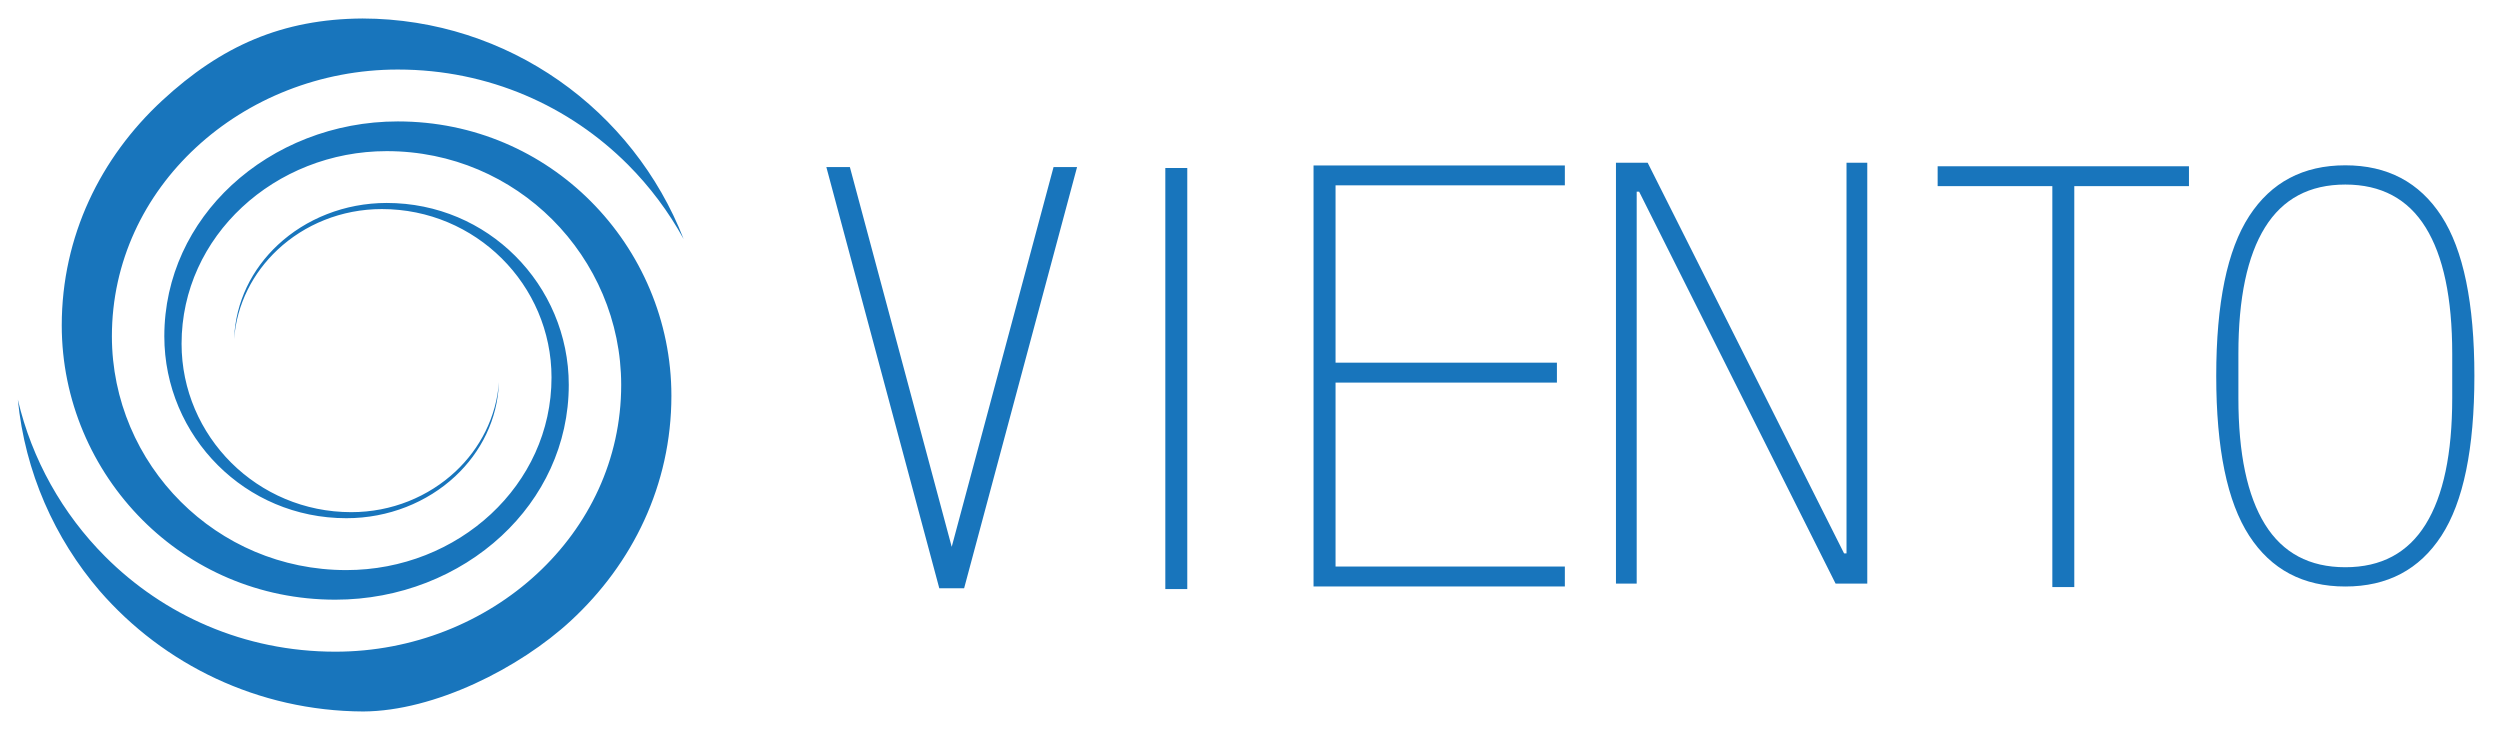
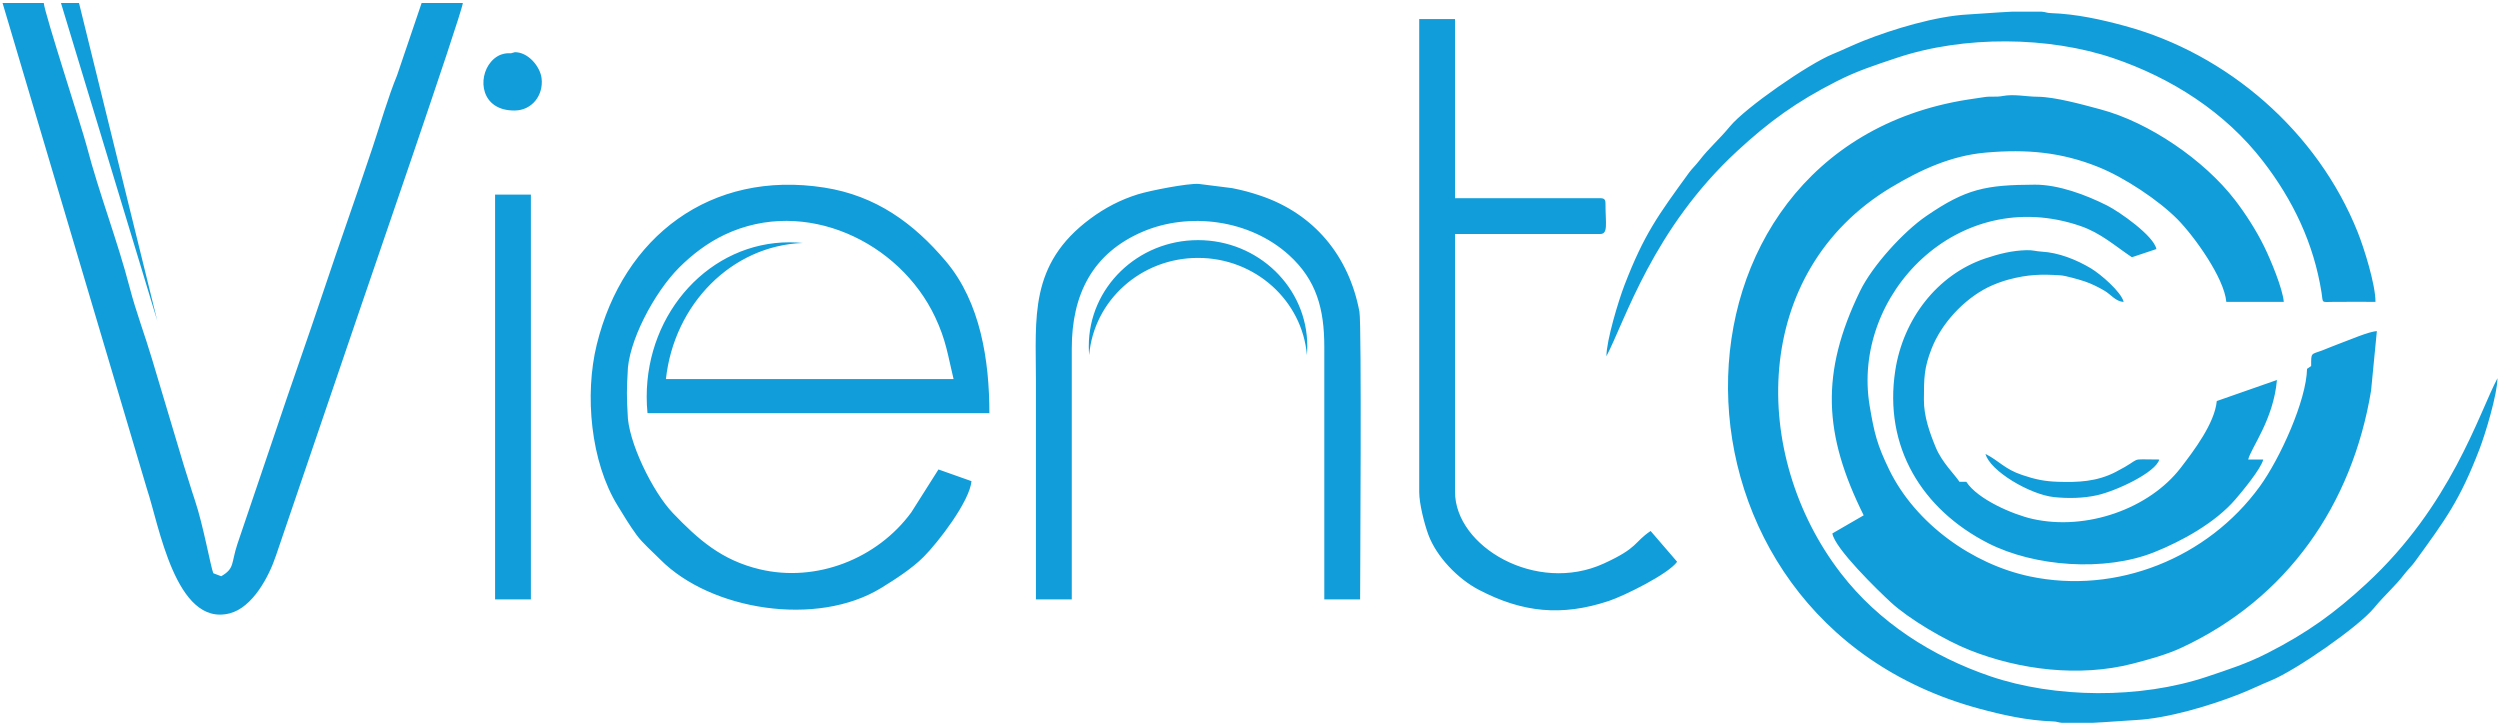
- <svg xmlns="http://www.w3.org/2000/svg" width="184" height="54" viewBox="0 0 41.729 2.453" version="1.1" id="svg8">
-   <defs id="defs2">
-     <path id="path-16636319363253133" d="m 135.941,53.061 c 0,0 0,-28.329 0,-28.329 0,0 0,-1.332 0,-1.332 0,0 1.616,0 1.616,0 0,0 0,1.332 0,1.332 0,0 0,28.329 0,28.329 0,0 0,1.332 0,1.332 0,0 -1.616,0 -1.616,0 0,0 0,-1.332 0,-1.332 z" vector-effect="non-scaling-stroke" />
-     <path id="path-16636319363253131" d="m 146.138,54.4 c 0,0 0,-30.987 0,-30.987 0,0 18.497,0 18.497,0 0,0 0,1.464 0,1.464 0,0 -16.877,0 -16.877,0 0,0 0,13.052 0,13.052 0,0 16.293,0 16.293,0 0,0 0,1.464 0,1.464 0,0 -16.293,0 -16.293,0 0,0 0,13.54 0,13.54 0,0 16.877,0 16.877,0 0,0 0,1.466 0,1.466 0,0 -18.497,0 -18.497,0 z" vector-effect="non-scaling-stroke" />
-     <path id="path-16636319363253127" d="m 171.14,25.544 c 0,0 -0.179,0 -0.179,0 0,0 0,28.843 0,28.843 0,0 -1.526,0 -1.526,0 0,0 0,-30.973 0,-30.973 0,0 2.334,0 2.334,0 0,0 14.456,28.754 14.456,28.754 0,0 0.179,0 0.179,0 0,0 0,-28.754 0,-28.754 0,0 1.528,0 1.528,0 0,0 0,30.973 0,30.973 0,0 -2.334,0 -2.334,0 0,0 -14.457,-28.843 -14.457,-28.843 z" vector-effect="non-scaling-stroke" />
-     <path id="path-16636319363253129" d="m 202.787,24.878 c 0,0 0,29.509 0,29.509 0,0 -1.616,0 -1.616,0 0,0 0,-29.509 0,-29.509 0,0 -8.441,0 -8.441,0 0,0 0,-1.464 0,-1.464 0,0 18.497,0 18.497,0 0,0 0,1.464 0,1.464 0,0 -8.44,0 -8.44,0 z" vector-effect="non-scaling-stroke" />
-     <path id="path-16636319363303159" d="M 9.501,31 C 6.401,31 4.043,29.754 2.427,27.264 0.808,24.774 0,20.853 0,15.501 0,10.147 0.808,6.226 2.427,3.736 4.043,1.246 6.401,0 9.501,0 12.599,0 14.957,1.246 16.575,3.736 18.192,6.226 19,10.147 19,15.501 19,20.853 18.192,24.774 16.575,27.264 14.957,29.754 12.599,31 9.501,31 Z m 0,-1.418 c 2.636,0 4.606,-1.051 5.911,-3.156 1.305,-2.103 1.957,-5.202 1.957,-9.295 v -3.264 c 0,-4.093 -0.652,-7.191 -1.957,-9.295 -1.305,-2.105 -3.275,-3.156 -5.911,-3.156 -2.638,0 -4.607,1.051 -5.913,3.156 -1.305,2.103 -1.957,5.202 -1.957,9.295 v 3.264 c 0,4.093 0.652,7.191 1.957,9.295 1.305,2.105 3.275,3.156 5.913,3.156 z" vector-effect="non-scaling-stroke" />
+ <svg xmlns="http://www.w3.org/2000/svg" xml:space="preserve" width="930px" height="270px" version="1.1" style="shape-rendering:geometricPrecision; text-rendering:geometricPrecision; image-rendering:optimizeQuality; fill-rule:evenodd; clip-rule:evenodd" viewBox="0 0 930 270" id="svg22">
+   <defs id="defs16">
+     <style type="text/css" id="style14">
+    
+     .fil0 {fill:#109DD9}
+    
+   </style>
  </defs>
-   <g id="layer1">
-     <g id="g6724" transform="translate(0.03069963,-0.6780826)">
-       <path d="m 3.877,1.439 c 0.044,-0.583 0.314,-1.103 0.725,-1.489 0.448,-0.42 1.065,-0.679 1.74,-0.679 0.786,0 1.491,0.316 2.002,0.823 0.515,0.511 0.831,1.217 0.831,1.988 0,0.9 -0.389,1.701 -1.01,2.279 -0.624,0.581 -1.483,0.936 -2.414,0.936 -1.091,0 -2.061,-0.44 -2.763,-1.14 C 2.272,3.443 1.837,2.459 1.837,1.395 c 0,-1.248 0.542,-2.353 1.403,-3.151 0.873,-0.81 2.075,-1.302 3.369,-1.302 1.524,0 2.869,0.614 3.842,1.588 0.366,0.367 0.679,0.785 0.929,1.241 C 10.542,-2.38 8.458,-3.904 6.019,-3.91 c -1.337,0.009 -2.354,0.455 -3.343,1.37 -1.027,0.95 -1.676,2.264 -1.676,3.753 0,1.248 0.508,2.407 1.348,3.248 0.815,0.816 1.943,1.33 3.219,1.33 1.07,0 2.06,-0.402 2.774,-1.065 0.689,-0.639 1.122,-1.523 1.122,-2.521 0,-0.831 -0.338,-1.598 -0.895,-2.153 -0.543,-0.542 -1.296,-0.883 -2.144,-0.883 -0.704,0 -1.35,0.265 -1.816,0.699 -0.432,0.403 -0.709,0.952 -0.731,1.57 z m 5.623,4.701 c 1.027,-0.95 1.676,-2.263 1.676,-3.753 0,-1.248 -0.508,-2.407 -1.348,-3.248 C 9.013,-1.677 7.886,-2.192 6.609,-2.192 c -1.07,0 -2.059,0.403 -2.774,1.065 -0.689,0.639 -1.123,1.523 -1.123,2.522 0,0.831 0.338,1.598 0.895,2.153 0.543,0.542 1.296,0.883 2.144,0.883 0.704,0 1.35,-0.265 1.816,-0.699 0.432,-0.403 0.709,-0.952 0.731,-1.57 -0.045,0.583 -0.314,1.103 -0.725,1.489 -0.449,0.42 -1.065,0.679 -1.74,0.679 -0.786,0 -1.491,-0.316 -2.002,-0.823 -0.515,-0.512 -0.831,-1.217 -0.831,-1.988 0,-0.9 0.389,-1.701 1.01,-2.279 0.624,-0.581 1.483,-0.936 2.414,-0.936 1.091,0 2.061,0.44 2.763,1.14 0.715,0.714 1.151,1.698 1.151,2.762 0,1.248 -0.542,2.353 -1.403,3.151 -0.873,0.81 -2.076,1.302 -3.369,1.302 -1.523,0 -2.869,-0.614 -3.841,-1.588 -0.712,-0.713 -1.224,-1.62 -1.458,-2.62 0.12,1.213 0.614,2.317 1.365,3.192 1.065,1.227 2.641,2.006 4.4,2.014 1.189,-0.006 2.609,-0.722 3.468,-1.517 z" style="fill:#1875bc;stroke-width:0;stroke-linecap:butt;stroke-linejoin:miter" vector-effect="non-scaling-stroke" id="path1494" />
-       <g transform="matrix(0.2267857,0,0,0.2267857,-11.4544,-6.736708)" id="g2129">
-         <path d="m 129.645,23.4 c -2.769,10.332 -5.544,20.67 -8.313,31 0,0 -1.827,0 -1.827,0 -2.769,-10.33 -5.542,-20.668 -8.313,-31 0,0 1.732,0 1.732,0 0,0 7.495,27.951 7.495,27.951 0,0 7.495,-27.951 7.495,-27.951 0,0 1.73,0 1.73,0 z" style="fill:#1875bc;stroke-width:0;stroke-linecap:butt;stroke-linejoin:miter" vector-effect="non-scaling-stroke" id="path2127" />
-       </g>
-       <g id="g2778" transform="matrix(0.2267857,0,0,0.2267857,19.42034,-1.41489)">
-         <defs id="defs2772">
-           <path id="path3375" d="m 135.941,53.061 c 0,0 0,-28.329 0,-28.329 0,0 0,-1.332 0,-1.332 0,0 1.616,0 1.616,0 0,0 0,1.332 0,1.332 0,0 0,28.329 0,28.329 0,0 0,1.332 0,1.332 0,0 -1.616,0 -1.616,0 0,0 0,-1.332 0,-1.332 z" vector-effect="non-scaling-stroke" />
-         </defs>
-         <g transform="translate(-135.9408,-23.40038)" id="g2776">
-           <path d="m 135.941,53.061 c 0,0 0,-28.329 0,-28.329 0,0 0,-1.332 0,-1.332 0,0 1.616,0 1.616,0 0,0 0,1.332 0,1.332 0,0 0,28.329 0,28.329 0,0 0,1.332 0,1.332 0,0 -1.616,0 -1.616,0 0,0 0,-1.332 0,-1.332 z" style="fill:#1875bc;stroke-width:0;stroke-linecap:butt;stroke-linejoin:miter" vector-effect="non-scaling-stroke" id="path2774" />
-         </g>
-       </g>
-       <g id="g3441" transform="matrix(0.2267857,0,0,0.2267857,21.8943,-1.456595)">
-         <defs id="defs3435">
-           <path id="path4038" d="m 146.138,54.4 c 0,0 0,-30.987 0,-30.987 0,0 18.497,0 18.497,0 0,0 0,1.464 0,1.464 0,0 -16.877,0 -16.877,0 0,0 0,13.052 0,13.052 0,0 16.293,0 16.293,0 0,0 0,1.464 0,1.464 0,0 -16.293,0 -16.293,0 0,0 0,13.54 0,13.54 0,0 16.877,0 16.877,0 0,0 0,1.466 0,1.466 0,0 -18.497,0 -18.497,0 z" vector-effect="non-scaling-stroke" />
-         </defs>
-         <g transform="translate(-146.1376,-23.41372)" id="g3439">
-           <path d="m 146.138,54.4 c 0,0 0,-30.987 0,-30.987 0,0 18.497,0 18.497,0 0,0 0,1.464 0,1.464 0,0 -16.877,0 -16.877,0 0,0 0,13.052 0,13.052 0,0 16.293,0 16.293,0 0,0 0,1.464 0,1.464 0,0 -16.293,0 -16.293,0 0,0 0,13.54 0,13.54 0,0 16.877,0 16.877,0 0,0 0,1.466 0,1.466 0,0 -18.497,0 -18.497,0 z" style="fill:#1875bc;stroke-width:0;stroke-linecap:butt;stroke-linejoin:miter" vector-effect="non-scaling-stroke" id="path3437" />
-         </g>
-       </g>
-       <g id="g4104" transform="matrix(0.2267857,0,0,0.2267857,26.94215,-1.50224)">
-         <defs id="defs4098">
-           <path id="path4701" d="m 171.14,25.544 c 0,0 -0.179,0 -0.179,0 0,0 0,28.843 0,28.843 0,0 -1.526,0 -1.526,0 0,0 0,-30.973 0,-30.973 0,0 2.334,0 2.334,0 0,0 14.456,28.754 14.456,28.754 0,0 0.179,0 0.179,0 0,0 0,-28.754 0,-28.754 0,0 1.528,0 1.528,0 0,0 0,30.973 0,30.973 0,0 -2.334,0 -2.334,0 0,0 -14.457,-28.843 -14.457,-28.843 z" vector-effect="non-scaling-stroke" />
-         </defs>
-         <g transform="translate(-169.4344,-23.41372)" id="g4102">
-           <path d="m 171.14,25.544 c 0,0 -0.179,0 -0.179,0 0,0 0,28.843 0,28.843 0,0 -1.526,0 -1.526,0 0,0 0,-30.973 0,-30.973 0,0 2.334,0 2.334,0 0,0 14.456,28.754 14.456,28.754 0,0 0.179,0 0.179,0 0,0 0,-28.754 0,-28.754 0,0 1.528,0 1.528,0 0,0 0,30.973 0,30.973 0,0 -2.334,0 -2.334,0 0,0 -14.457,-28.843 -14.457,-28.843 z" style="fill:#1875bc;stroke-width:0;stroke-linecap:butt;stroke-linejoin:miter" vector-effect="non-scaling-stroke" id="path4100" />
-         </g>
-       </g>
-       <g id="g4767" transform="matrix(0.2267857,0,0,0.2267857,32.31168,-1.443408)">
-         <defs id="defs4761">
-           <path id="path5364" d="m 202.787,24.878 c 0,0 0,29.509 0,29.509 0,0 -1.616,0 -1.616,0 0,0 0,-29.509 0,-29.509 0,0 -8.441,0 -8.441,0 0,0 0,-1.464 0,-1.464 0,0 18.497,0 18.497,0 0,0 0,1.464 0,1.464 0,0 -8.44,0 -8.44,0 z" vector-effect="non-scaling-stroke" />
-         </defs>
-         <g transform="translate(-192.7297,-23.41372)" id="g4765">
-           <path d="m 202.787,24.878 c 0,0 0,29.509 0,29.509 0,0 -1.616,0 -1.616,0 0,0 0,-29.509 0,-29.509 0,0 -8.441,0 -8.441,0 0,0 0,-1.464 0,-1.464 0,0 18.497,0 18.497,0 0,0 0,1.464 0,1.464 0,0 -8.44,0 -8.44,0 z" style="fill:#1875bc;stroke-width:0;stroke-linecap:butt;stroke-linejoin:miter" vector-effect="non-scaling-stroke" id="path4763" />
-         </g>
-       </g>
-       <g id="g5430" transform="matrix(0.2267857,0,0,0.2267857,36.96178,-1.459392)">
-         <g id="g5425">
-           <path d="M 9.501,31 C 6.401,31 4.043,29.754 2.427,27.264 0.808,24.774 0,20.853 0,15.501 0,10.147 0.808,6.226 2.427,3.736 4.043,1.246 6.401,0 9.501,0 12.599,0 14.957,1.246 16.575,3.736 18.192,6.226 19,10.147 19,15.501 19,20.853 18.192,24.774 16.575,27.264 14.957,29.754 12.599,31 9.501,31 Z m 0,-1.418 c 2.636,0 4.606,-1.051 5.911,-3.156 1.305,-2.103 1.957,-5.202 1.957,-9.295 v -3.264 c 0,-4.093 -0.652,-7.191 -1.957,-9.295 -1.305,-2.105 -3.275,-3.156 -5.911,-3.156 -2.638,0 -4.607,1.051 -5.913,3.156 -1.305,2.103 -1.957,5.202 -1.957,9.295 v 3.264 c 0,4.093 0.652,7.191 1.957,9.295 1.305,2.105 3.275,3.156 5.913,3.156 z" style="fill:#1875bc;stroke-width:0;stroke-linecap:butt;stroke-linejoin:miter" vector-effect="non-scaling-stroke" id="path5423" />
-         </g>
-         <defs id="defs5428">
-           <path id="path6029" d="M 9.501,31 C 6.401,31 4.043,29.754 2.427,27.264 0.808,24.774 0,20.853 0,15.501 0,10.147 0.808,6.226 2.427,3.736 4.043,1.246 6.401,0 9.501,0 12.599,0 14.957,1.246 16.575,3.736 18.192,6.226 19,10.147 19,15.501 19,20.853 18.192,24.774 16.575,27.264 14.957,29.754 12.599,31 9.501,31 Z m 0,-1.418 c 2.636,0 4.606,-1.051 5.911,-3.156 1.305,-2.103 1.957,-5.202 1.957,-9.295 v -3.264 c 0,-4.093 -0.652,-7.191 -1.957,-9.295 -1.305,-2.105 -3.275,-3.156 -5.911,-3.156 -2.638,0 -4.607,1.051 -5.913,3.156 -1.305,2.103 -1.957,5.202 -1.957,9.295 v 3.264 c 0,4.093 0.652,7.191 1.957,9.295 1.305,2.105 3.275,3.156 5.913,3.156 z" vector-effect="non-scaling-stroke" />
-         </defs>
-       </g>
-     </g>
+   <g id="Слой_x0020_1">
+     <path class="fil0" d="M445.67 89.33c22.44,0 40.64,17.66 40.64,39.44 0,1.12 -0.05,2.22 -0.14,3.31 -1.73,-20.24 -19.2,-36.14 -40.5,-36.14 -21.3,0 -38.77,15.9 -40.5,36.14 -0.09,-1.09 -0.14,-2.19 -0.14,-3.31 0,-21.78 18.19,-39.44 40.64,-39.44zm151.92 43.2c7.02,-13.46 17.33,-47.45 48.73,-76.42 11.79,-10.88 21.91,-18.23 36.79,-25.81 7.84,-4 14.53,-6.1 22.46,-8.77 25,-8.4 56.73,-8.02 80.69,0.14 21.51,7.33 41.44,19.97 55.58,38.3 11.16,14.46 18.9,30.6 21.78,48.9 0.63,4.01 -0.26,3.48 4.27,3.43 5.25,-0.06 10.53,-0.01 15.79,-0.01 0.01,-6.43 -4.23,-19.97 -6.62,-25.94 -14.99,-37.5 -48.48,-66.38 -86.64,-76.71 -8.81,-2.39 -17.93,-4.42 -27.4,-4.76 -1.83,-0.06 -1.87,-0.4 -3.45,-0.53l-11.25 0c-5.78,0.27 -11.75,0.79 -16.34,1.04 -11.76,0.62 -27.68,5.38 -38.76,9.79 -3.86,1.53 -7.66,3.4 -11.44,4.94 -9.12,3.72 -32.47,19.91 -38.25,26.92 -4.1,4.97 -7.72,7.94 -11.42,12.74 -1.29,1.67 -2.72,3 -3.78,4.45 -11.48,15.82 -16.71,22.84 -24.05,41.91 -2.17,5.62 -6.69,20.52 -6.69,26.39zm95.7 59.17l-11.65 6.74c0.89,5.59 16.93,21.17 21.7,25.57 6.8,6.29 20.38,14.26 29.35,17.82 18.7,7.42 40.88,10.12 60.57,5.08 5.8,-1.49 12.66,-3.37 18.13,-5.91 39.48,-18.31 63.6,-53.25 70.64,-95.61l2.16 -22.2c-2.88,0.07 -10.64,3.47 -13.82,4.6 -2.24,0.8 -4.38,1.77 -6.61,2.61 -4.12,1.53 -4.01,0.62 -4.01,5.77l-1.53 1.04c-0.24,11.76 -10.03,33.37 -17.61,43.8 -19.27,26.51 -53.13,40.29 -85.6,33.4 -21.17,-4.5 -42.39,-19.52 -52.22,-39.66 -4.52,-9.27 -5.58,-13.67 -7.27,-23.73 -6.93,-41.29 32.87,-82.59 78.4,-66.95 7.65,2.63 12.88,7.44 19.15,11.62l9.1 -3.04c-0.88,-4.88 -13.74,-13.88 -18.27,-16.17 -7.83,-3.95 -18.12,-7.83 -26.97,-7.78 -18.24,0.08 -25.5,1.47 -40.43,11.72 -8.32,5.71 -19.92,18.33 -24.57,27.89 -14.8,30.48 -13.59,53.3 1.36,83.39zm235.76 -51c-7.03,13.46 -17.33,47.46 -48.74,76.43 -11.78,10.88 -21.9,18.23 -36.78,25.81 -7.84,4 -14.54,6.1 -22.46,8.77 -25.01,8.4 -56.74,8.02 -80.69,-0.14 -21.51,-7.33 -41.44,-19.97 -55.58,-38.31 -33.89,-43.92 -33.45,-112.23 18.66,-143.53 11.06,-6.65 22.45,-11.83 35.15,-12.96 15.54,-1.37 28.36,-0.13 42.04,5.38 9.7,3.9 22.43,12.39 29.35,19.39 6.21,6.28 17.41,21.83 18.19,30.75l21.38 0c-0.44,-5.04 -4.94,-15.77 -7.3,-20.58 -2.92,-5.97 -7.02,-12.34 -10.93,-17.4 -11.41,-14.76 -31.8,-28.79 -49.98,-33.63 -6.32,-1.69 -16.81,-4.64 -23.4,-4.69 -4.32,-0.03 -8.72,-1.09 -13.05,-0.26 -2.36,0.45 -4.43,0.02 -6.71,0.39 -2.02,0.32 -4.17,0.61 -6.22,0.93 -119.07,18.75 -120.1,192.89 4.23,226.55 8.82,2.39 17.94,4.42 27.41,4.76 1.82,0.06 1.87,0.4 3.44,0.53l11.26 0c5.78,-0.27 11.74,-0.8 16.33,-1.04 11.76,-0.63 27.69,-5.38 38.76,-9.79 3.87,-1.53 7.67,-3.4 11.44,-4.94 9.13,-3.73 32.48,-19.91 38.25,-26.92 4.11,-4.97 7.73,-7.94 11.43,-12.74 1.29,-1.67 2.72,-3 3.77,-4.46 11.49,-15.82 16.72,-22.83 24.06,-41.9 2.17,-5.62 6.68,-20.52 6.69,-26.4zm-125.8 30.24c-12.32,0 -5.27,-0.98 -16.29,4.67 -6.97,3.58 -13.98,3.86 -21.36,3.62 -5.1,-0.16 -8.57,-0.92 -13.32,-2.52 -6.61,-2.22 -8.47,-5.18 -13.68,-7.85 1.69,6.36 16.54,15.11 25.48,16.06 5.13,0.54 10.87,0.46 16.05,-0.7 7.29,-1.64 21.85,-8.52 23.12,-13.28zm38.68 0l-5.6 0c1.03,-4.32 9.4,-14.79 10.69,-29.58l-22.38 7.83c-0.76,8.26 -8.55,18.51 -13.35,24.76 -11.73,15.31 -35.14,23.6 -55.18,19.09 -7.34,-1.65 -20.42,-7.29 -24.64,-13.8l-2.54 0c-1.82,-2.79 -6.47,-7.13 -8.83,-12.8 -2.28,-5.5 -4.44,-11.57 -4.41,-17.81 0.03,-8.03 0.04,-11.71 2.85,-18.9 3.66,-9.39 11.95,-18.32 20.9,-22.81 2.32,-1.16 5.4,-2.31 7.8,-2.94 7.13,-1.89 12.06,-2.03 19.35,-1.55 1.89,0.13 7.16,1.65 8.98,2.27 2.42,0.82 5.01,2.1 7.31,3.45 2.41,1.42 4.23,4.09 7.13,4.14 -1.04,-3.86 -8.67,-10.36 -12.2,-12.47 -5.43,-3.24 -12.01,-5.87 -18.34,-6.21 -2.2,-0.12 -3.11,-0.6 -5.61,-0.54 -5.33,0.13 -10.19,1.34 -15.33,3.07 -18.03,6.07 -30.56,22.73 -33.48,41.63 -4.41,28.48 10,51.78 34.57,64.31 17.08,8.7 43.26,10.73 61.79,3.32 10.27,-4.11 22.66,-10.92 30.14,-19.62 2.48,-2.88 9.56,-11.39 10.38,-14.84zm-548.27 -80.8c1.68,0 3.34,0.09 4.98,0.25 -26.38,0.95 -47.88,22.73 -50.92,50.63l107.01 0c-2.16,-8.97 -2.77,-14.42 -6.88,-23.11 -13.19,-27.96 -48.33,-44.75 -78.19,-30.65 -6.53,3.08 -12.17,7.43 -17.03,12.28 -9.31,9.3 -19.16,27.92 -19.16,39.48 -0.33,4.67 -0.35,9.54 0,14.66 0.01,10.51 9.43,29.46 16.81,37.15 9.5,9.92 18.19,17.58 32.35,20.95 21.06,5.02 43.72,-3.91 56.38,-21.19l10.1 -15.95 12.28 4.35c-0.67,7.56 -12.47,22.84 -17.81,28.17 -4.38,4.39 -10.52,8.32 -15.77,11.55 -23.95,14.7 -63.47,8.31 -82.18,-10.56 -2.74,-2.77 -6.63,-6.14 -8.83,-9.17 -2.77,-3.8 -4.59,-6.91 -7.06,-10.92 -10.03,-16.3 -12.32,-41.21 -7.75,-59.86 9.86,-40.23 42.41,-65.06 84.71,-58.41 19.12,3.01 33.15,13.19 45.18,27.43 12.91,15.29 16.17,37.03 16.17,56.46l-120.43 0 -4.98 0 -1.77 0c-0.2,-2 -0.3,-4.02 -0.3,-6.07 0,-31.74 23.77,-57.47 53.09,-57.47zm-103.61 -70.32c-0.33,0.06 -4.08,-0.64 -7.36,3.13 -5.24,6.04 -3.83,18.32 8.83,18.16 6.4,-0.08 10.7,-5.68 9.95,-11.99 -0.5,-4.26 -4.94,-9.87 -10.2,-9.71 -3.12,0.09 2.61,-0.32 -1.22,0.41zm-5.88 203.15l13.32 0 0 -150.57 -13.32 0 0 150.57zm343.78 -39.98c0,4.42 1.91,11.86 3.4,15.92 3.03,8.18 10.92,16.4 18.8,20.51 16.2,8.45 30.76,9.96 48.34,4.13 5.74,-1.91 22.13,-10 25.4,-14.57l-9.86 -11.45c-6.36,4.28 -4.41,6.16 -17.45,12.12 -25.08,11.45 -55.31,-6.31 -55.31,-26.66l0 -95.94 53.97 0c3.07,0 2,-3.74 2,-11.32 0,-1.54 -0.47,-2 -2,-2l-53.97 0 0 -66.63 -13.32 0 0 175.89zm-142.58 39.98l13.33 0c0,-31.1 0.02,-62.19 0,-93.28 -0.02,-20.17 7.73,-35.53 26.43,-43.52 17.1,-7.31 39.66,-4.61 54.36,8.7 10.27,9.3 13.15,20.11 13.15,34.16 0,31.31 0,62.62 0,93.94l13.32 0c0,-7.49 0.63,-102.38 -0.25,-107.02 -3.9,-20.73 -16.87,-36.43 -36.8,-43.15 -3.8,-1.28 -6.45,-1.98 -10.51,-2.81l-12.46 -1.57c-4.11,-0.27 -18.09,2.45 -22.69,3.88 -6.39,1.99 -12.21,5.02 -17.62,9.03 -22.94,17 -20.26,36.98 -20.26,60.35l0 81.29zm-213.19 -221.86l-15.33 0 -9.12 26.86c-3.44,8.41 -6.24,18.24 -9.12,26.85 -6,18.01 -12.32,35.63 -18.32,53.64 -6,18.01 -12.35,35.71 -18.32,53.63l-13.66 40.3c-2.4,7.26 -0.92,9.01 -6.02,11.97l-2.94 -1.12c-0.93,-2.18 -3.75,-17.96 -6.86,-27.17 -1.45,-4.29 -2.73,-8.75 -4.17,-13.15l-11.81 -39.48c-2.58,-8.7 -5.97,-17.61 -8.25,-26.4 -4.59,-17.63 -11.41,-35.12 -15.99,-52.63 -1.89,-7.22 -15.64,-49.27 -15.99,-53.3l-15.33 0 53.72 180.8c4.41,13.06 10.66,51.41 30.76,46.26 8.57,-2.19 14.63,-13.7 17.21,-21.44l29.98 -87.95c2.42,-7.26 39.2,-113.64 39.56,-117.67zm-149.5 0l6.71 0 29.12 118.23 -35.83 -118.23z" id="path19" />
  </g>
</svg>
